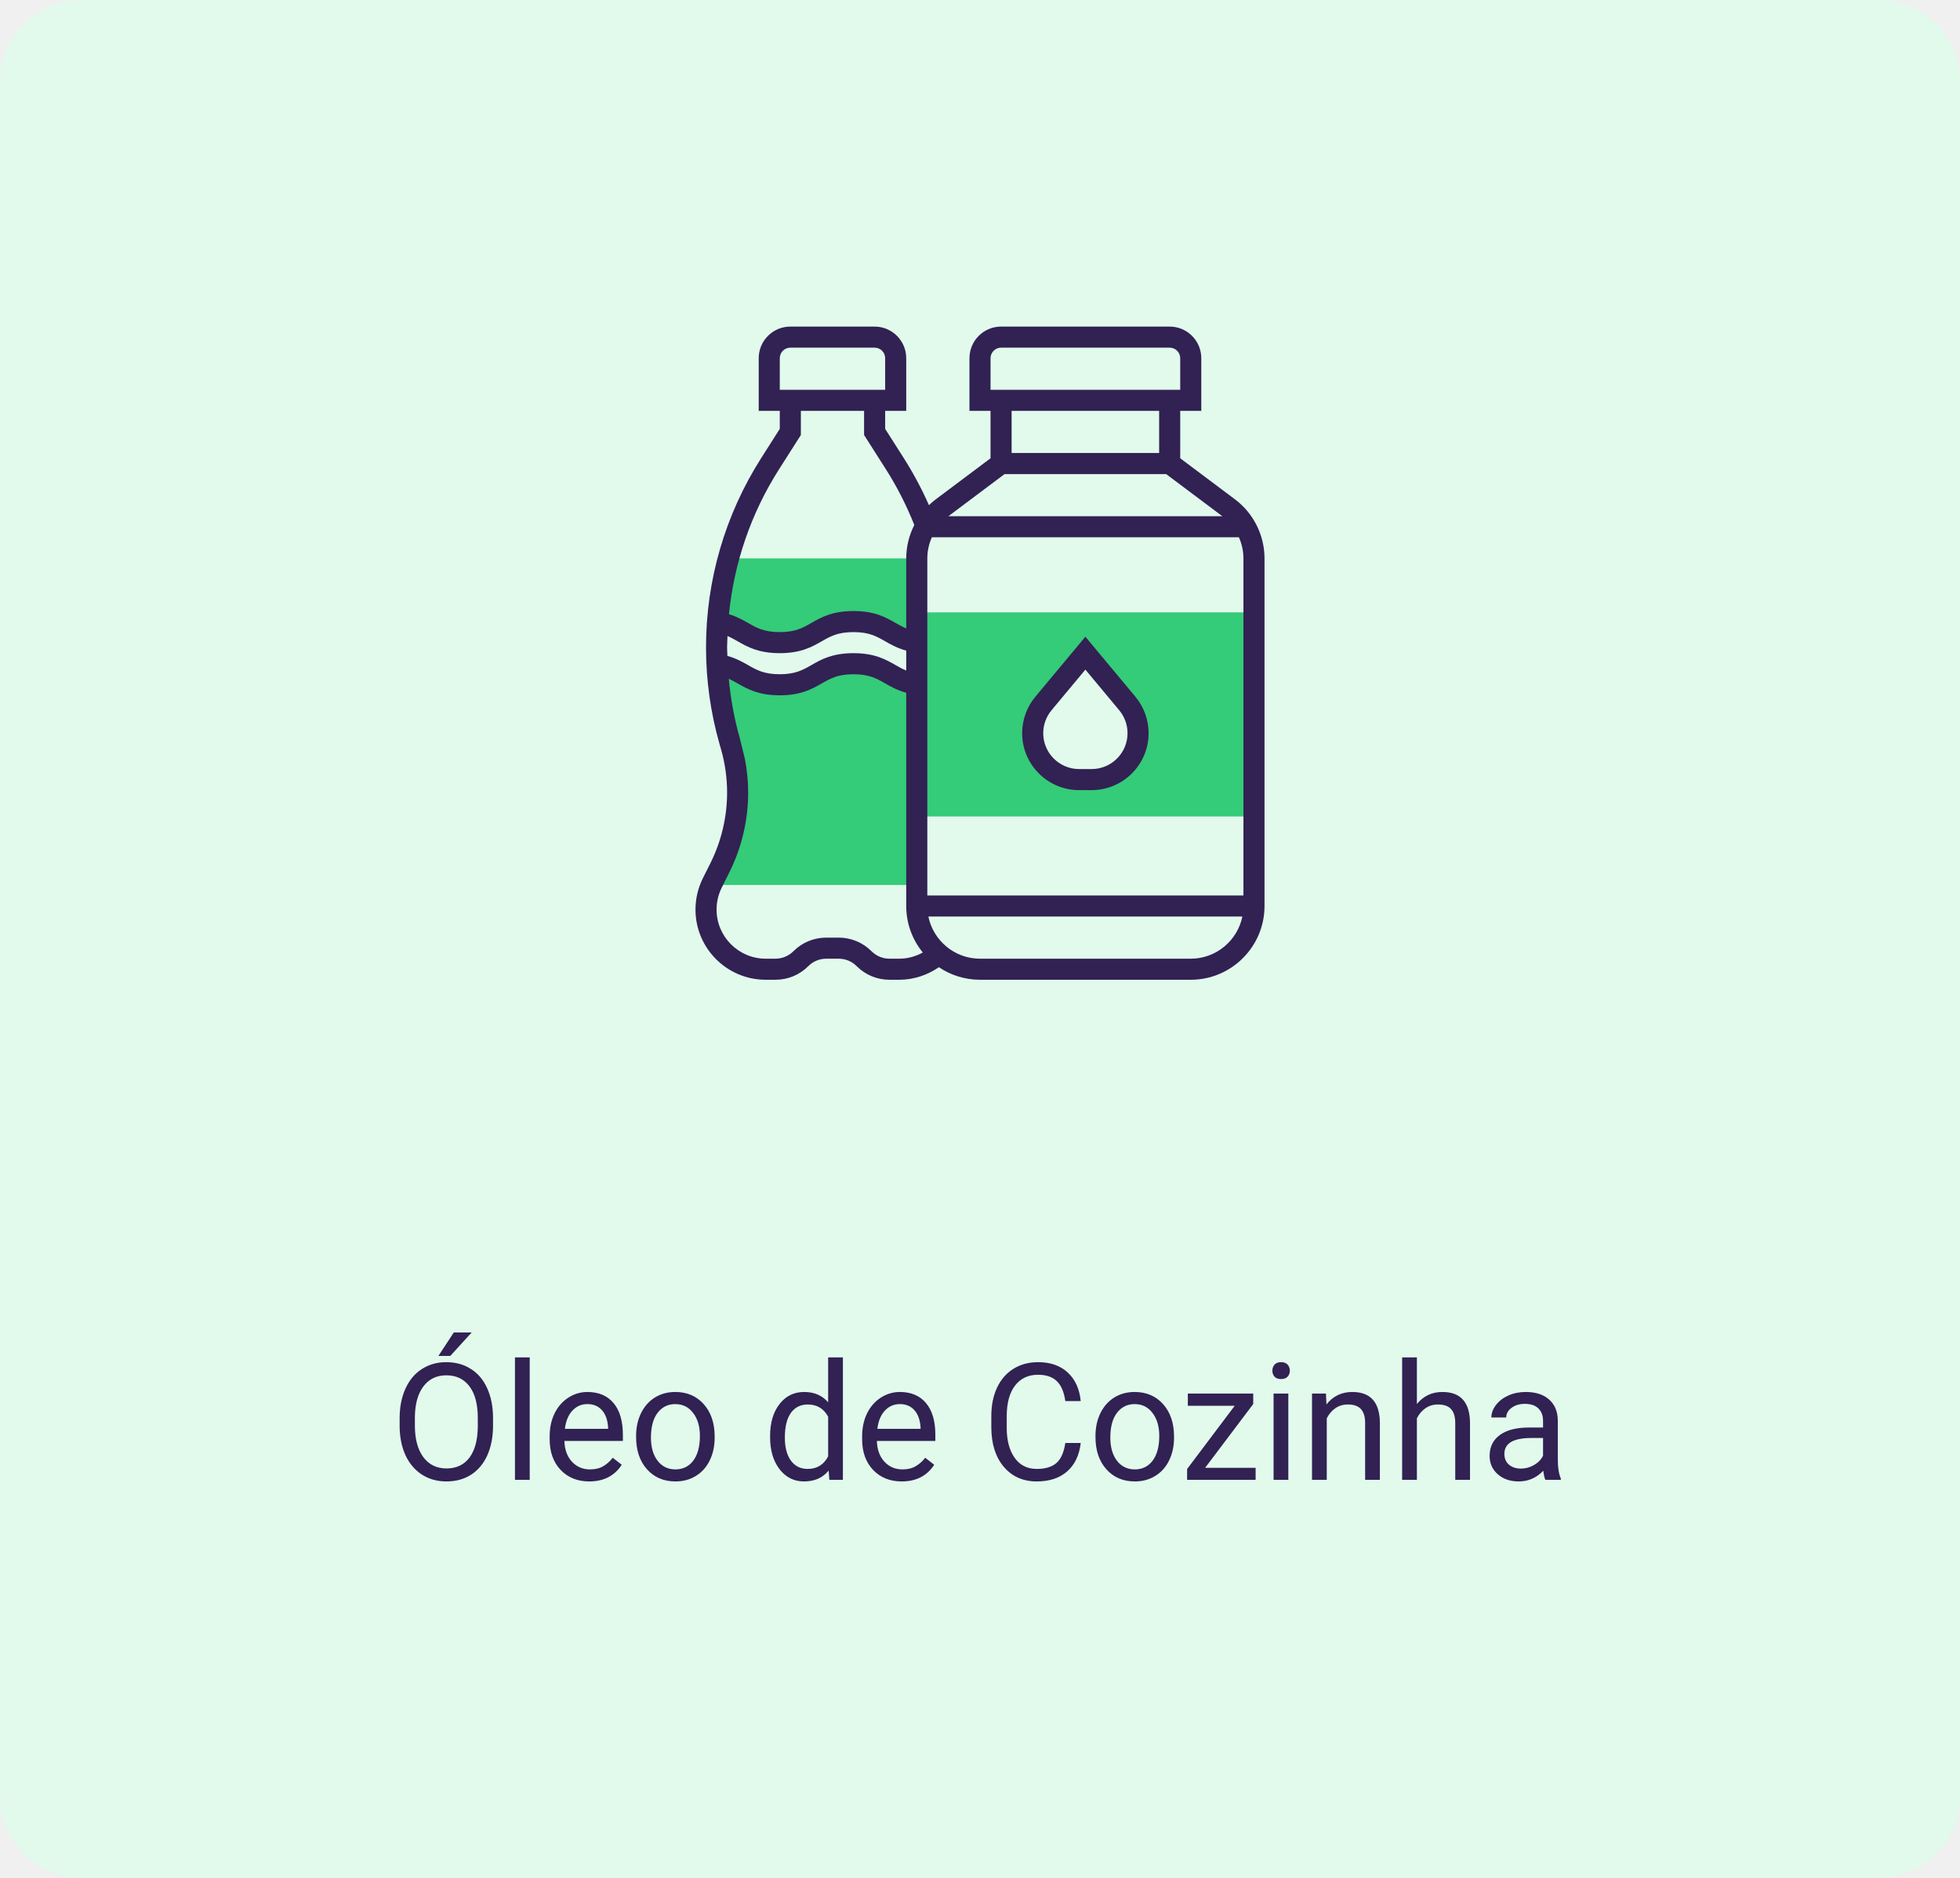
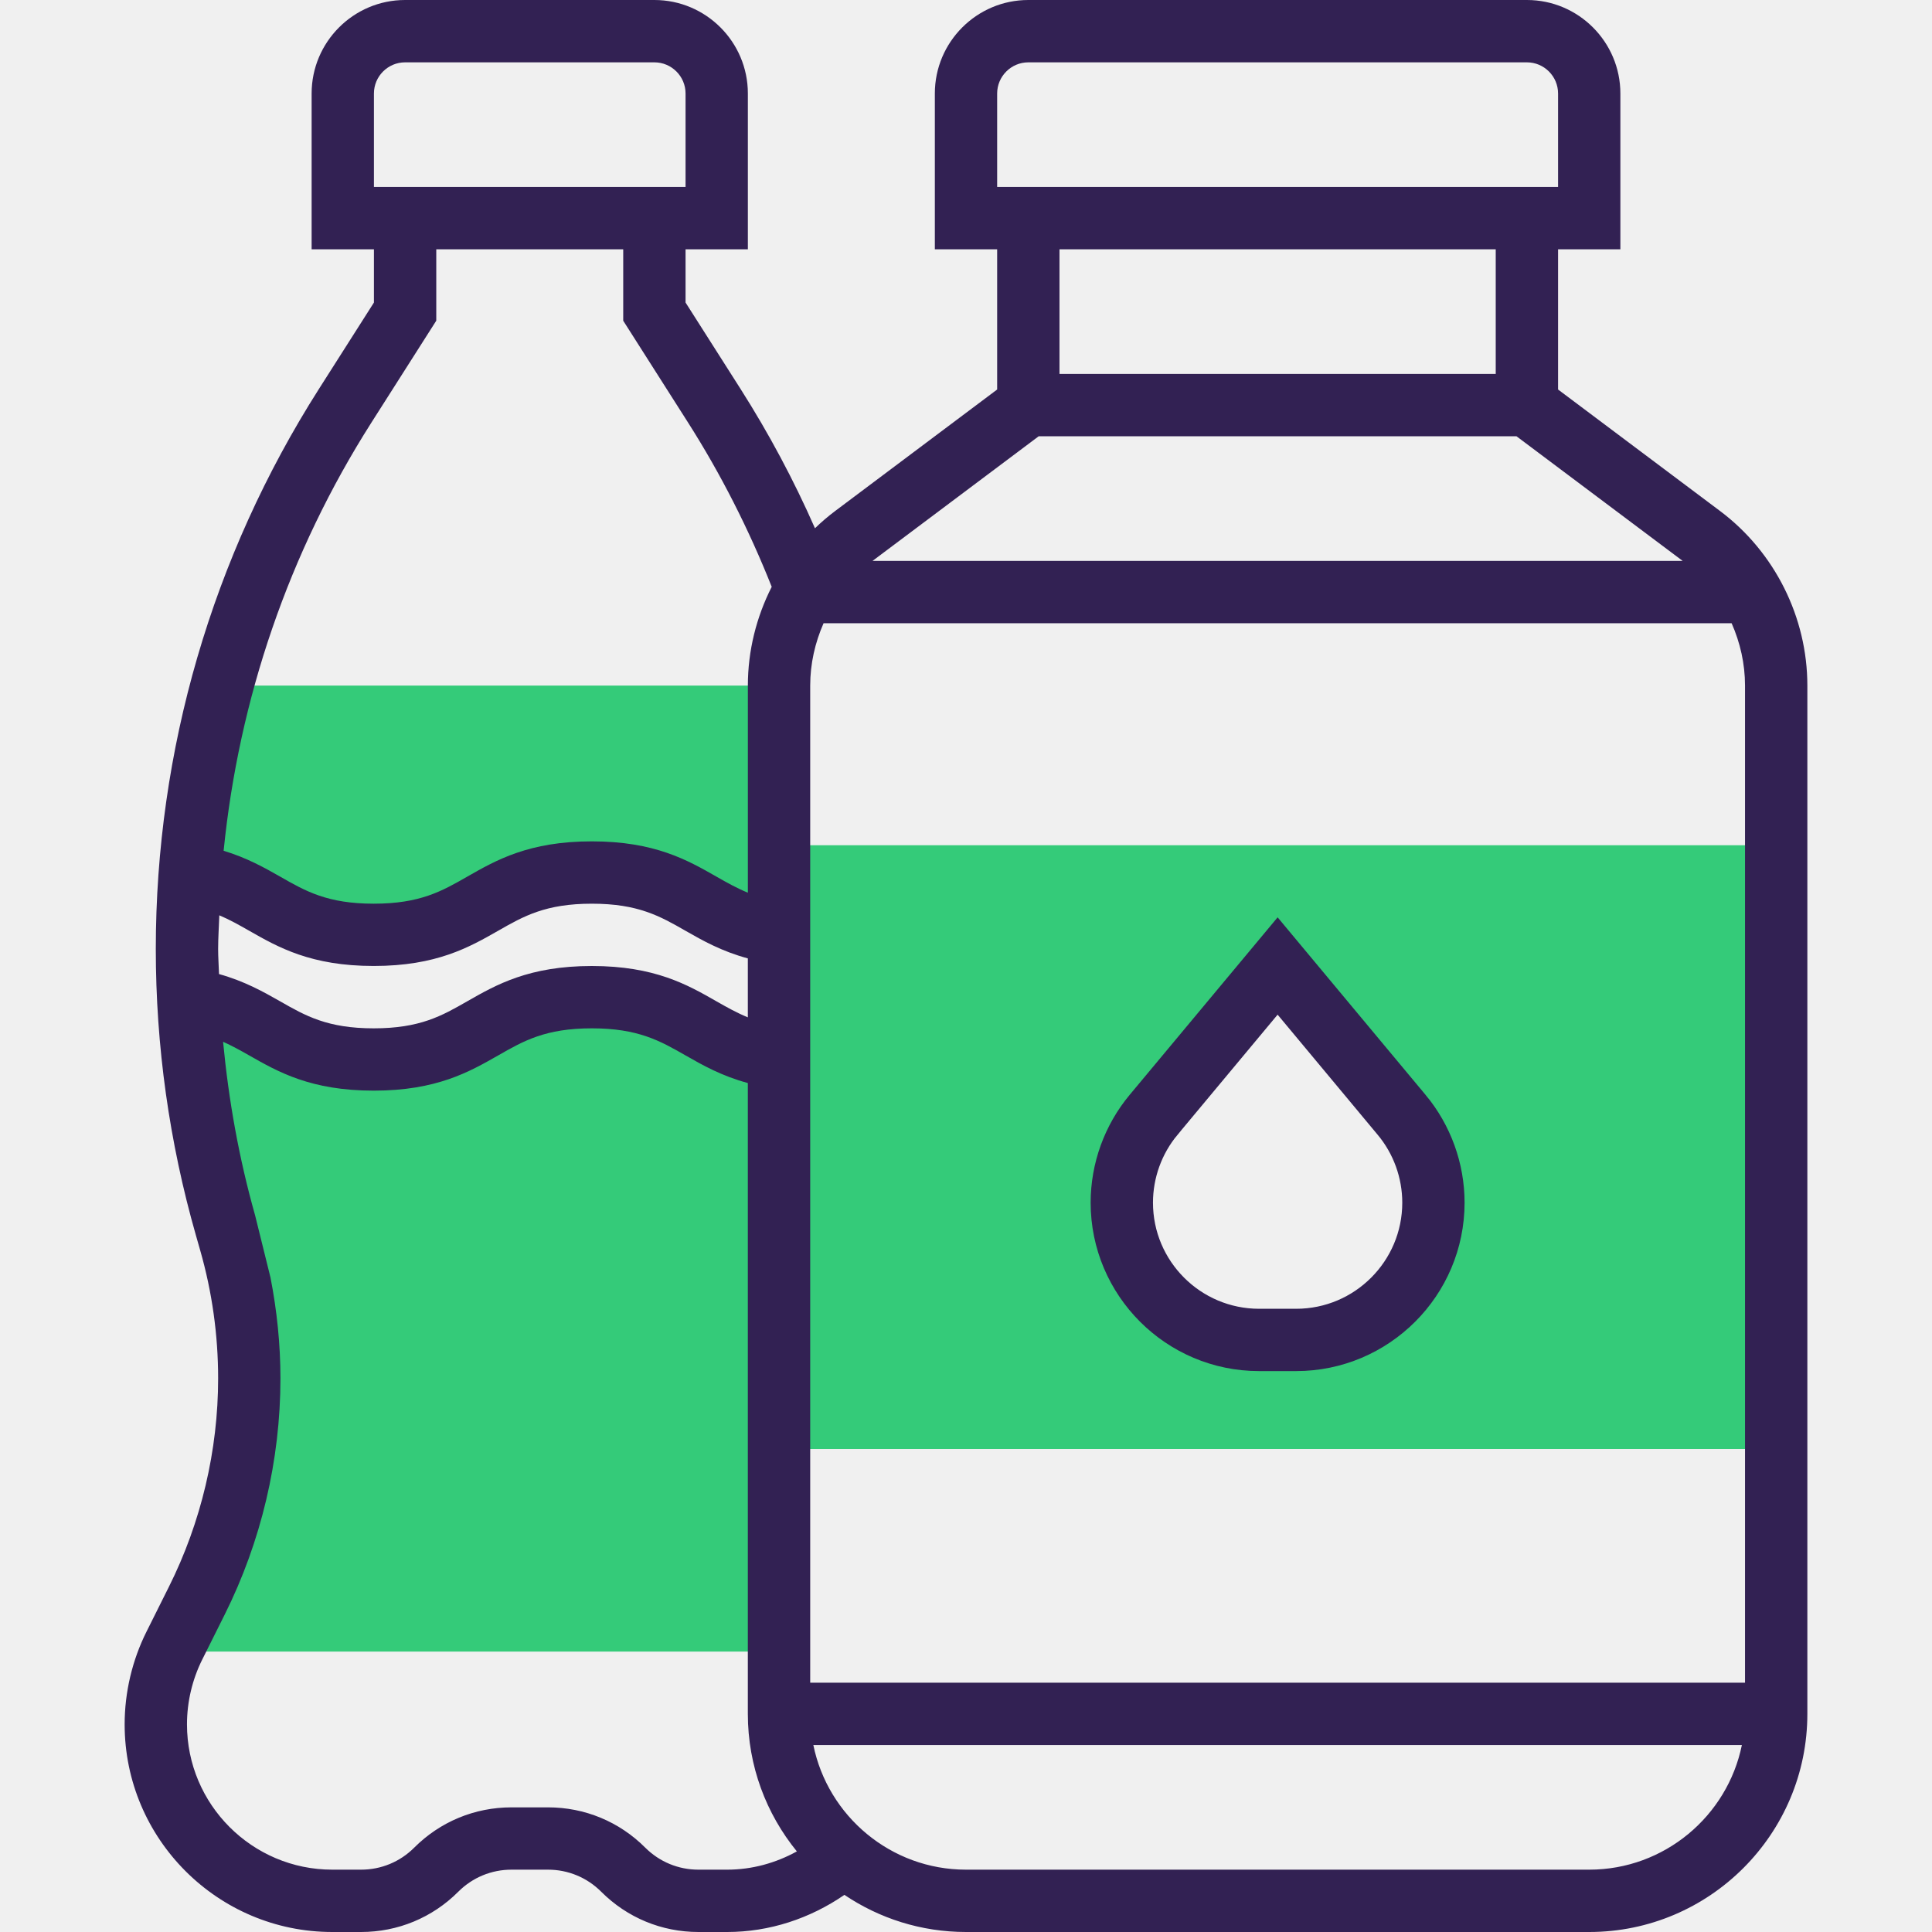
- <svg xmlns="http://www.w3.org/2000/svg" width="192" height="184" viewBox="0 0 192 184" fill="none">
-   <rect width="192" height="184" rx="8" fill="#E1FAEC" />
-   <path d="M48.297 139.68C48.297 140.794 48.109 141.768 47.734 142.602C47.359 143.43 46.828 144.062 46.141 144.5C45.453 144.938 44.651 145.156 43.734 145.156C42.839 145.156 42.044 144.938 41.352 144.5C40.659 144.057 40.12 143.43 39.734 142.617C39.354 141.799 39.159 140.854 39.148 139.781V138.961C39.148 137.867 39.339 136.901 39.719 136.062C40.099 135.224 40.635 134.583 41.328 134.141C42.026 133.693 42.823 133.469 43.719 133.469C44.63 133.469 45.432 133.69 46.125 134.133C46.823 134.57 47.359 135.208 47.734 136.047C48.109 136.88 48.297 137.852 48.297 138.961V139.68ZM46.805 138.945C46.805 137.596 46.534 136.562 45.992 135.844C45.45 135.12 44.693 134.758 43.719 134.758C42.771 134.758 42.023 135.12 41.477 135.844C40.935 136.562 40.656 137.562 40.641 138.844V139.68C40.641 140.987 40.914 142.016 41.461 142.766C42.013 143.51 42.771 143.883 43.734 143.883C44.703 143.883 45.453 143.531 45.984 142.828C46.516 142.12 46.789 141.107 46.805 139.789V138.945ZM44.453 130.562H46.203L44.109 132.859H42.945L44.453 130.562ZM51.891 145H50.445V133H51.891V145ZM57.719 145.156C56.573 145.156 55.641 144.781 54.922 144.031C54.203 143.276 53.844 142.268 53.844 141.008V140.742C53.844 139.904 54.003 139.156 54.32 138.5C54.643 137.839 55.091 137.323 55.664 136.953C56.242 136.578 56.867 136.391 57.539 136.391C58.638 136.391 59.492 136.753 60.102 137.477C60.711 138.201 61.016 139.237 61.016 140.586V141.188H55.289C55.31 142.021 55.552 142.695 56.016 143.211C56.484 143.721 57.078 143.977 57.797 143.977C58.307 143.977 58.74 143.872 59.094 143.664C59.448 143.456 59.758 143.18 60.023 142.836L60.906 143.523C60.198 144.612 59.135 145.156 57.719 145.156ZM57.539 137.578C56.956 137.578 56.466 137.792 56.07 138.219C55.675 138.641 55.43 139.234 55.336 140H59.57V139.891C59.529 139.156 59.331 138.589 58.977 138.188C58.622 137.781 58.143 137.578 57.539 137.578ZM62.312 140.695C62.312 139.867 62.474 139.122 62.797 138.461C63.125 137.799 63.578 137.289 64.156 136.93C64.74 136.57 65.404 136.391 66.148 136.391C67.299 136.391 68.229 136.789 68.938 137.586C69.651 138.383 70.008 139.443 70.008 140.766V140.867C70.008 141.69 69.849 142.43 69.531 143.086C69.219 143.737 68.768 144.245 68.18 144.609C67.596 144.974 66.924 145.156 66.164 145.156C65.018 145.156 64.088 144.758 63.375 143.961C62.667 143.164 62.312 142.109 62.312 140.797V140.695ZM63.766 140.867C63.766 141.805 63.982 142.557 64.414 143.125C64.852 143.693 65.435 143.977 66.164 143.977C66.898 143.977 67.482 143.69 67.914 143.117C68.346 142.539 68.562 141.732 68.562 140.695C68.562 139.768 68.341 139.018 67.898 138.445C67.461 137.867 66.878 137.578 66.148 137.578C65.435 137.578 64.859 137.862 64.422 138.43C63.984 138.997 63.766 139.81 63.766 140.867ZM75.438 140.703C75.438 139.406 75.745 138.365 76.359 137.578C76.974 136.786 77.779 136.391 78.773 136.391C79.763 136.391 80.547 136.729 81.125 137.406V133H82.57V145H81.242L81.172 144.094C80.594 144.802 79.789 145.156 78.758 145.156C77.779 145.156 76.979 144.755 76.359 143.953C75.745 143.151 75.438 142.104 75.438 140.812V140.703ZM76.883 140.867C76.883 141.826 77.081 142.576 77.477 143.117C77.872 143.659 78.419 143.93 79.117 143.93C80.034 143.93 80.703 143.518 81.125 142.695V138.812C80.693 138.016 80.029 137.617 79.133 137.617C78.424 137.617 77.872 137.891 77.477 138.438C77.081 138.984 76.883 139.794 76.883 140.867ZM88.328 145.156C87.182 145.156 86.25 144.781 85.531 144.031C84.812 143.276 84.453 142.268 84.453 141.008V140.742C84.453 139.904 84.612 139.156 84.93 138.5C85.253 137.839 85.701 137.323 86.273 136.953C86.852 136.578 87.477 136.391 88.148 136.391C89.247 136.391 90.102 136.753 90.711 137.477C91.32 138.201 91.625 139.237 91.625 140.586V141.188H85.898C85.919 142.021 86.162 142.695 86.625 143.211C87.094 143.721 87.688 143.977 88.406 143.977C88.917 143.977 89.349 143.872 89.703 143.664C90.057 143.456 90.367 143.18 90.633 142.836L91.516 143.523C90.807 144.612 89.745 145.156 88.328 145.156ZM88.148 137.578C87.565 137.578 87.076 137.792 86.68 138.219C86.284 138.641 86.039 139.234 85.945 140H90.18V139.891C90.138 139.156 89.94 138.589 89.586 138.188C89.232 137.781 88.753 137.578 88.148 137.578ZM105.867 141.391C105.727 142.594 105.281 143.523 104.531 144.18C103.786 144.831 102.794 145.156 101.555 145.156C100.211 145.156 99.133 144.674 98.32 143.711C97.513 142.747 97.109 141.458 97.109 139.844V138.75C97.109 137.693 97.297 136.763 97.672 135.961C98.052 135.159 98.588 134.544 99.281 134.117C99.974 133.685 100.776 133.469 101.688 133.469C102.896 133.469 103.865 133.807 104.594 134.484C105.323 135.156 105.747 136.089 105.867 137.281H104.359C104.229 136.375 103.945 135.719 103.508 135.312C103.076 134.906 102.469 134.703 101.688 134.703C100.729 134.703 99.977 135.057 99.43 135.766C98.888 136.474 98.617 137.482 98.617 138.789V139.891C98.617 141.125 98.875 142.107 99.391 142.836C99.906 143.565 100.628 143.93 101.555 143.93C102.388 143.93 103.026 143.742 103.469 143.367C103.917 142.987 104.214 142.328 104.359 141.391H105.867ZM107.312 140.695C107.312 139.867 107.474 139.122 107.797 138.461C108.125 137.799 108.578 137.289 109.156 136.93C109.74 136.57 110.404 136.391 111.148 136.391C112.299 136.391 113.229 136.789 113.938 137.586C114.651 138.383 115.008 139.443 115.008 140.766V140.867C115.008 141.69 114.849 142.43 114.531 143.086C114.219 143.737 113.768 144.245 113.18 144.609C112.596 144.974 111.924 145.156 111.164 145.156C110.018 145.156 109.089 144.758 108.375 143.961C107.667 143.164 107.312 142.109 107.312 140.797V140.695ZM108.766 140.867C108.766 141.805 108.982 142.557 109.414 143.125C109.852 143.693 110.435 143.977 111.164 143.977C111.898 143.977 112.482 143.69 112.914 143.117C113.346 142.539 113.562 141.732 113.562 140.695C113.562 139.768 113.341 139.018 112.898 138.445C112.461 137.867 111.878 137.578 111.148 137.578C110.435 137.578 109.859 137.862 109.422 138.43C108.984 138.997 108.766 139.81 108.766 140.867ZM118.055 143.82H123V145H116.289V143.938L120.953 137.742H116.359V136.547H122.766V137.57L118.055 143.82ZM126.203 145H124.758V136.547H126.203V145ZM124.641 134.305C124.641 134.07 124.711 133.872 124.852 133.711C124.997 133.549 125.211 133.469 125.492 133.469C125.773 133.469 125.987 133.549 126.133 133.711C126.279 133.872 126.352 134.07 126.352 134.305C126.352 134.539 126.279 134.734 126.133 134.891C125.987 135.047 125.773 135.125 125.492 135.125C125.211 135.125 124.997 135.047 124.852 134.891C124.711 134.734 124.641 134.539 124.641 134.305ZM129.891 136.547L129.938 137.609C130.583 136.797 131.427 136.391 132.469 136.391C134.255 136.391 135.156 137.398 135.172 139.414V145H133.727V139.406C133.721 138.797 133.581 138.346 133.305 138.055C133.034 137.763 132.609 137.617 132.031 137.617C131.562 137.617 131.151 137.742 130.797 137.992C130.443 138.242 130.167 138.57 129.969 138.977V145H128.523V136.547H129.891ZM138.797 137.57C139.438 136.784 140.271 136.391 141.297 136.391C143.083 136.391 143.984 137.398 144 139.414V145H142.555V139.406C142.549 138.797 142.409 138.346 142.133 138.055C141.862 137.763 141.438 137.617 140.859 137.617C140.391 137.617 139.979 137.742 139.625 137.992C139.271 138.242 138.995 138.57 138.797 138.977V145H137.352V133H138.797V137.57ZM151.383 145C151.299 144.833 151.232 144.536 151.18 144.109C150.508 144.807 149.706 145.156 148.773 145.156C147.94 145.156 147.255 144.922 146.719 144.453C146.188 143.979 145.922 143.38 145.922 142.656C145.922 141.776 146.255 141.094 146.922 140.609C147.594 140.12 148.536 139.875 149.75 139.875H151.156V139.211C151.156 138.706 151.005 138.305 150.703 138.008C150.401 137.706 149.956 137.555 149.367 137.555C148.852 137.555 148.419 137.685 148.07 137.945C147.721 138.206 147.547 138.521 147.547 138.891H146.094C146.094 138.469 146.242 138.062 146.539 137.672C146.841 137.276 147.247 136.964 147.758 136.734C148.273 136.505 148.839 136.391 149.453 136.391C150.427 136.391 151.19 136.635 151.742 137.125C152.294 137.609 152.581 138.279 152.602 139.133V143.023C152.602 143.799 152.701 144.417 152.898 144.875V145H151.383ZM148.984 143.898C149.438 143.898 149.867 143.781 150.273 143.547C150.68 143.312 150.974 143.008 151.156 142.633V140.898H150.023C148.253 140.898 147.367 141.417 147.367 142.453C147.367 142.906 147.518 143.26 147.82 143.516C148.122 143.771 148.51 143.898 148.984 143.898Z" fill="#322153" />
-   <path d="M122 60V80H90V60H122ZM111.5 71.445C111.5 70.509 111.057 69.609 110.245 68.882L106 64.545L102.255 68.882C101.443 69.609 101 70.509 101 71.445C101 73.663 102.045 76 105.048 76H106.5C108.002 76 109.582 75.009 110.566 74.282C111.55 73.555 111.5 72.555 111.5 71.445Z" fill="#34CB79" />
-   <path d="M89.806 54.71V62.906C87.184 62.555 86.844 60.903 83.603 60.903C79.99 60.903 79.99 62.968 76.377 62.968C73.187 62.968 72.816 61.357 70.286 60.986C70.442 58.859 70.802 56.754 71.36 54.71H89.806Z" fill="#34CB79" />
-   <path d="M89.806 84.645V86.71H69.688C69.719 86.638 69.749 86.565 69.781 86.503L70.524 85.027C71.659 82.735 72.258 80.217 72.258 77.657C72.258 76.18 72.051 74.715 71.67 73.29H71.659C71.659 73.239 71.639 73.187 71.629 73.136L71.484 72.64C70.937 70.72 70.555 68.759 70.245 65.104H70.255C72.816 65.476 73.177 67.097 76.377 67.097C79.99 67.097 79.99 65.032 83.603 65.032C86.844 65.032 87.184 66.684 89.806 67.035V84.645Z" fill="#34CB79" />
-   <mask id="path-6-inside-1" fill="white">
-     <path d="M120.981 48.929L115.613 44.903V40.258H117.677V35.097C117.677 33.39 116.288 32 114.581 32H98.064C96.357 32 94.968 33.39 94.968 35.097V40.258H97.032V44.903L91.664 48.929C91.429 49.105 91.207 49.296 90.998 49.499C90.294 47.901 89.468 46.356 88.533 44.886L86.71 42.022V40.258H88.774V35.097C88.774 33.39 87.385 32 85.677 32H77.419C75.712 32 74.323 33.39 74.323 35.097V40.258H76.387V42.022L74.561 44.891C71.029 50.443 69.161 56.856 69.161 63.435C69.161 66.646 69.608 69.838 70.491 72.926L70.632 73.42C71.027 74.8 71.226 76.227 71.226 77.661C71.226 80.044 70.662 82.431 69.596 84.564L68.855 86.047C68.38 86.996 68.129 88.06 68.129 89.122C68.129 92.915 71.214 96 75.007 96H75.96C77.178 96 78.322 95.526 79.183 94.665C79.652 94.195 80.278 93.936 80.944 93.936H82.153C82.819 93.936 83.445 94.195 83.915 94.665C84.775 95.526 85.919 96 87.137 96H88.09C89.489 96 90.833 95.554 91.972 94.77C93.124 95.546 94.51 96 96 96H116.645C120.63 96 123.871 92.758 123.871 88.774V54.71C123.871 52.447 122.79 50.286 120.981 48.929ZM121.806 56.774V87.742H90.839V85.677V83.613V54.71C90.839 53.991 90.999 53.29 91.282 52.645H121.362C121.647 53.29 121.806 53.991 121.806 54.71V56.774ZM71.226 63.435C71.226 63.062 71.252 62.692 71.265 62.321C71.61 62.466 71.922 62.643 72.256 62.833C73.215 63.38 74.301 63.999 76.38 63.999C78.46 63.999 79.546 63.379 80.504 62.831C81.346 62.35 82.073 61.935 83.605 61.935C85.139 61.935 85.865 62.35 86.708 62.833C87.277 63.158 87.909 63.515 88.773 63.748V65.701C88.408 65.551 88.081 65.368 87.73 65.168C86.774 64.621 85.686 64 83.605 64C81.525 64 80.439 64.621 79.48 65.168C78.639 65.65 77.913 66.064 76.38 66.064C74.848 66.064 74.121 65.651 73.278 65.169C72.717 64.85 72.096 64.501 71.254 64.267C71.248 63.99 71.226 63.713 71.226 63.435ZM97.032 35.097C97.032 34.528 97.496 34.065 98.064 34.065H114.581C115.149 34.065 115.613 34.528 115.613 35.097V38.194H97.032V35.097ZM113.548 40.258V44.387H99.097V40.258H113.548ZM98.408 46.452H114.236L119.741 50.581H92.903L98.408 46.452ZM76.387 35.097C76.387 34.528 76.851 34.065 77.419 34.065H85.677C86.246 34.065 86.71 34.528 86.71 35.097V38.194H76.387V35.097ZM76.303 45.999L78.452 42.623V40.258H84.645V42.624L86.791 45.995C87.885 47.713 88.811 49.544 89.564 51.44C89.054 52.443 88.774 53.563 88.774 54.71V61.572C88.409 61.422 88.082 61.239 87.732 61.039C86.774 60.491 85.686 59.871 83.605 59.871C81.525 59.871 80.439 60.491 79.48 61.039C78.639 61.521 77.913 61.935 76.38 61.935C74.849 61.935 74.121 61.521 73.28 61.039C72.754 60.74 72.172 60.414 71.408 60.182C71.913 55.149 73.567 50.299 76.303 45.999ZM87.137 93.936C86.471 93.936 85.846 93.676 85.375 93.206C84.515 92.345 83.371 91.871 82.153 91.871H80.944C79.725 91.871 78.582 92.345 77.721 93.206C77.251 93.676 76.626 93.936 75.96 93.936H75.007C72.353 93.936 70.194 91.776 70.194 89.122C70.194 88.379 70.369 87.635 70.702 86.97L71.442 85.486C72.651 83.07 73.29 80.364 73.29 77.661C73.29 76.539 73.175 75.422 72.961 74.323L72.45 72.258C71.918 70.376 71.574 68.451 71.39 66.51C71.686 66.644 71.964 66.796 72.256 66.963C73.215 67.509 74.301 68.129 76.38 68.129C78.46 68.129 79.546 67.508 80.504 66.961C81.346 66.479 82.073 66.064 83.605 66.064C85.139 66.064 85.865 66.479 86.708 66.961C87.277 67.287 87.909 67.644 88.773 67.877V88.774C88.773 90.5 89.383 92.086 90.397 93.33C89.695 93.717 88.906 93.936 88.09 93.936H87.137ZM116.645 93.936H96C93.508 93.936 91.423 92.159 90.943 89.806H121.702C121.222 92.159 119.137 93.936 116.645 93.936Z" />
+ <svg xmlns="http://www.w3.org/2000/svg" width="64" height="64" viewBox="0 0 64 64" fill="none">
+   <path d="M58 28V48H26V28H58ZM47.5 39.445C47.5 38.509 47.057 37.609 46.245 36.882L42 32.545L38.255 36.882C37.443 37.609 37 38.509 37 39.445C37 41.663 38.045 44 41.048 44H42.5C44.002 44 45.582 43.009 46.566 42.282C47.55 41.555 47.5 40.555 47.5 39.445Z" fill="#34CB79" />
+   <path d="M25.806 22.71V30.906C23.184 30.555 22.844 28.903 19.603 28.903C15.99 28.903 15.99 30.968 12.377 30.968C9.187 30.968 8.816 29.357 6.286 28.986C6.442 26.859 6.802 24.753 7.36 22.71H25.806Z" fill="#34CB79" />
+   <path d="M25.806 52.645V54.71H5.688C5.719 54.638 5.75 54.565 5.781 54.503L6.524 53.027C7.659 50.735 8.258 48.217 8.258 45.657C8.258 44.18 8.051 42.715 7.67 41.29H7.659C7.659 41.239 7.639 41.187 7.629 41.136L7.484 40.64C6.937 38.72 6.555 36.759 6.245 33.104H6.256C8.816 33.476 9.177 35.097 12.377 35.097C15.99 35.097 15.99 33.032 19.603 33.032C22.844 33.032 23.184 34.684 25.806 35.035V52.645Z" fill="#34CB79" />
+   <mask id="path-4-inside-1" fill="white">
+     <path d="M56.981 16.929L51.613 12.903V8.258H53.677V3.097C53.677 1.39 52.288 0 50.581 0H34.065C32.357 0 30.968 1.39 30.968 3.097V8.258H33.032V12.903L27.664 16.929C27.429 17.105 27.207 17.296 26.997 17.499C26.294 15.901 25.468 14.356 24.533 12.886L22.71 10.022V8.258H24.774V3.097C24.774 1.39 23.385 0 21.677 0H13.419C11.712 0 10.323 1.39 10.323 3.097V8.258H12.387V10.022L10.561 12.891C7.029 18.442 5.161 24.856 5.161 31.436C5.161 34.646 5.608 37.838 6.491 40.926L6.632 41.42C7.027 42.8 7.226 44.227 7.226 45.661C7.226 48.044 6.662 50.431 5.596 52.563L4.855 54.047C4.38 54.995 4.129 56.06 4.129 57.122C4.129 60.915 7.214 64 11.007 64H11.96C13.178 64 14.322 63.526 15.182 62.665C15.652 62.195 16.278 61.935 16.944 61.935H18.153C18.819 61.935 19.445 62.195 19.915 62.665C20.775 63.526 21.919 64 23.137 64H24.09C25.489 64 26.833 63.554 27.972 62.77C29.124 63.546 30.51 64 32 64H52.645C56.63 64 59.871 60.758 59.871 56.774V22.71C59.871 20.447 58.79 18.286 56.981 16.929ZM57.806 24.774V55.742H26.839V53.677V51.613V22.71C26.839 21.991 26.998 21.29 27.282 20.645H57.362C57.647 21.29 57.806 21.991 57.806 22.71V24.774ZM7.226 31.436C7.226 31.062 7.253 30.692 7.265 30.321C7.61 30.466 7.922 30.643 8.256 30.833C9.215 31.38 10.301 31.999 12.38 31.999C14.46 31.999 15.546 31.378 16.505 30.831C17.346 30.35 18.073 29.936 19.605 29.936C21.139 29.936 21.865 30.35 22.708 30.833C23.277 31.158 23.909 31.515 24.773 31.748V33.701C24.408 33.551 24.081 33.368 23.73 33.168C22.774 32.62 21.686 32 19.605 32C17.525 32 16.439 32.62 15.48 33.168C14.639 33.65 13.913 34.065 12.38 34.065C10.848 34.065 10.121 33.651 9.278 33.169C8.717 32.85 8.096 32.501 7.255 32.267C7.247 31.99 7.226 31.713 7.226 31.436ZM33.032 3.097C33.032 2.528 33.496 2.065 34.065 2.065H50.581C51.149 2.065 51.613 2.528 51.613 3.097V6.194H33.032V3.097ZM49.548 8.258V12.387H35.097V8.258H49.548ZM34.408 14.452H50.236L55.741 18.581H28.903L34.408 14.452ZM12.387 3.097C12.387 2.528 12.851 2.065 13.419 2.065H21.677C22.246 2.065 22.71 2.528 22.71 3.097V6.194H12.387V3.097ZM12.303 13.999L14.452 10.623V8.258H20.645V10.624L22.791 13.995C23.885 15.713 24.811 17.544 25.564 19.439C25.054 20.443 24.774 21.563 24.774 22.71V29.572C24.409 29.422 24.082 29.239 23.732 29.039C22.774 28.491 21.686 27.871 19.605 27.871C17.525 27.871 16.439 28.491 15.48 29.039C14.639 29.521 13.913 29.936 12.38 29.936C10.849 29.936 10.121 29.521 9.28 29.039C8.755 28.74 8.172 28.414 7.408 28.183C7.913 23.149 9.567 18.299 12.303 13.999ZM23.137 61.935C22.471 61.935 21.846 61.676 21.375 61.206C20.515 60.345 19.372 59.871 18.153 59.871H16.944C15.725 59.871 14.582 60.345 13.721 61.206C13.251 61.676 12.626 61.935 11.96 61.935H11.007C8.353 61.935 6.194 59.776 6.194 57.122C6.194 56.379 6.369 55.635 6.702 54.97L7.443 53.486C8.651 51.07 9.29 48.364 9.29 45.661C9.29 44.539 9.175 43.422 8.961 42.323L8.45 40.258C7.918 38.376 7.574 36.451 7.39 34.51C7.686 34.644 7.964 34.796 8.256 34.963C9.215 35.509 10.301 36.129 12.38 36.129C14.46 36.129 15.546 35.508 16.505 34.961C17.346 34.479 18.073 34.065 19.605 34.065C21.139 34.065 21.865 34.479 22.708 34.961C23.277 35.287 23.909 35.644 24.773 35.877V56.774C24.773 58.5 25.383 60.086 26.397 61.33C25.695 61.717 24.906 61.935 24.09 61.935H23.137ZM52.645 61.935H32C29.508 61.935 27.423 60.159 26.943 57.806H57.702C57.222 60.159 55.137 61.935 52.645 61.935Z" />
  </mask>
-   <path d="M120.981 48.929L115.613 44.903V40.258H117.677V35.097C117.677 33.39 116.288 32 114.581 32H98.064C96.357 32 94.968 33.39 94.968 35.097V40.258H97.032V44.903L91.664 48.929C91.429 49.105 91.207 49.296 90.998 49.499C90.294 47.901 89.468 46.356 88.533 44.886L86.71 42.022V40.258H88.774V35.097C88.774 33.39 87.385 32 85.677 32H77.419C75.712 32 74.323 33.39 74.323 35.097V40.258H76.387V42.022L74.561 44.891C71.029 50.443 69.161 56.856 69.161 63.435C69.161 66.646 69.608 69.838 70.491 72.926L70.632 73.42C71.027 74.8 71.226 76.227 71.226 77.661C71.226 80.044 70.662 82.431 69.596 84.564L68.855 86.047C68.38 86.996 68.129 88.06 68.129 89.122C68.129 92.915 71.214 96 75.007 96H75.96C77.178 96 78.322 95.526 79.183 94.665C79.652 94.195 80.278 93.936 80.944 93.936H82.153C82.819 93.936 83.445 94.195 83.915 94.665C84.775 95.526 85.919 96 87.137 96H88.09C89.489 96 90.833 95.554 91.972 94.77C93.124 95.546 94.51 96 96 96H116.645C120.63 96 123.871 92.758 123.871 88.774V54.71C123.871 52.447 122.79 50.286 120.981 48.929ZM121.806 56.774V87.742H90.839V85.677V83.613V54.71C90.839 53.991 90.999 53.29 91.282 52.645H121.362C121.647 53.29 121.806 53.991 121.806 54.71V56.774ZM71.226 63.435C71.226 63.062 71.252 62.692 71.265 62.321C71.61 62.466 71.922 62.643 72.256 62.833C73.215 63.38 74.301 63.999 76.38 63.999C78.46 63.999 79.546 63.379 80.504 62.831C81.346 62.35 82.073 61.935 83.605 61.935C85.139 61.935 85.865 62.35 86.708 62.833C87.277 63.158 87.909 63.515 88.773 63.748V65.701C88.408 65.551 88.081 65.368 87.73 65.168C86.774 64.621 85.686 64 83.605 64C81.525 64 80.439 64.621 79.48 65.168C78.639 65.65 77.913 66.064 76.38 66.064C74.848 66.064 74.121 65.651 73.278 65.169C72.717 64.85 72.096 64.501 71.254 64.267C71.248 63.99 71.226 63.713 71.226 63.435ZM97.032 35.097C97.032 34.528 97.496 34.065 98.064 34.065H114.581C115.149 34.065 115.613 34.528 115.613 35.097V38.194H97.032V35.097ZM113.548 40.258V44.387H99.097V40.258H113.548ZM98.408 46.452H114.236L119.741 50.581H92.903L98.408 46.452ZM76.387 35.097C76.387 34.528 76.851 34.065 77.419 34.065H85.677C86.246 34.065 86.71 34.528 86.71 35.097V38.194H76.387V35.097ZM76.303 45.999L78.452 42.623V40.258H84.645V42.624L86.791 45.995C87.885 47.713 88.811 49.544 89.564 51.44C89.054 52.443 88.774 53.563 88.774 54.71V61.572C88.409 61.422 88.082 61.239 87.732 61.039C86.774 60.491 85.686 59.871 83.605 59.871C81.525 59.871 80.439 60.491 79.48 61.039C78.639 61.521 77.913 61.935 76.38 61.935C74.849 61.935 74.121 61.521 73.28 61.039C72.754 60.74 72.172 60.414 71.408 60.182C71.913 55.149 73.567 50.299 76.303 45.999ZM87.137 93.936C86.471 93.936 85.846 93.676 85.375 93.206C84.515 92.345 83.371 91.871 82.153 91.871H80.944C79.725 91.871 78.582 92.345 77.721 93.206C77.251 93.676 76.626 93.936 75.96 93.936H75.007C72.353 93.936 70.194 91.776 70.194 89.122C70.194 88.379 70.369 87.635 70.702 86.97L71.442 85.486C72.651 83.07 73.29 80.364 73.29 77.661C73.29 76.539 73.175 75.422 72.961 74.323L72.45 72.258C71.918 70.376 71.574 68.451 71.39 66.51C71.686 66.644 71.964 66.796 72.256 66.963C73.215 67.509 74.301 68.129 76.38 68.129C78.46 68.129 79.546 67.508 80.504 66.961C81.346 66.479 82.073 66.064 83.605 66.064C85.139 66.064 85.865 66.479 86.708 66.961C87.277 67.287 87.909 67.644 88.773 67.877V88.774C88.773 90.5 89.383 92.086 90.397 93.33C89.695 93.717 88.906 93.936 88.09 93.936H87.137ZM116.645 93.936H96C93.508 93.936 91.423 92.159 90.943 89.806H121.702C121.222 92.159 119.137 93.936 116.645 93.936Z" fill="#322153" stroke="#322153" stroke-width="2" mask="url(#path-6-inside-1)" />
-   <path d="M106.707 65.292L106.323 64.831L105.938 65.292L102.624 69.269C102.624 69.269 102.624 69.269 102.624 69.269C102.624 69.27 102.624 69.27 102.624 69.27C102.023 69.99 101.694 70.903 101.694 71.84C101.694 74.055 103.495 75.855 105.709 75.855H106.937C109.151 75.855 110.952 74.055 110.952 71.84C110.952 70.903 110.622 69.989 110.02 69.269C110.02 69.269 110.02 69.269 110.02 69.269L106.707 65.292ZM106.936 76.919H105.708C102.908 76.919 100.629 74.64 100.629 71.84C100.629 70.654 101.047 69.499 101.805 68.588C101.805 68.588 101.806 68.588 101.806 68.588L106.323 63.169L110.838 68.587C110.838 68.587 110.839 68.587 110.839 68.587C111.598 69.5 112.016 70.654 112.016 71.84C112.016 74.64 109.737 76.919 106.936 76.919Z" fill="#322153" stroke="#322153" />
+   <path d="M56.981 16.929L51.613 12.903V8.258H53.677V3.097C53.677 1.39 52.288 0 50.581 0H34.065C32.357 0 30.968 1.39 30.968 3.097V8.258H33.032V12.903L27.664 16.929C27.429 17.105 27.207 17.296 26.997 17.499C26.294 15.901 25.468 14.356 24.533 12.886L22.71 10.022V8.258H24.774V3.097C24.774 1.39 23.385 0 21.677 0H13.419C11.712 0 10.323 1.39 10.323 3.097V8.258H12.387V10.022L10.561 12.891C7.029 18.442 5.161 24.856 5.161 31.436C5.161 34.646 5.608 37.838 6.491 40.926L6.632 41.42C7.027 42.8 7.226 44.227 7.226 45.661C7.226 48.044 6.662 50.431 5.596 52.563L4.855 54.047C4.38 54.995 4.129 56.06 4.129 57.122C4.129 60.915 7.214 64 11.007 64H11.96C13.178 64 14.322 63.526 15.182 62.665C15.652 62.195 16.278 61.935 16.944 61.935H18.153C18.819 61.935 19.445 62.195 19.915 62.665C20.775 63.526 21.919 64 23.137 64H24.09C25.489 64 26.833 63.554 27.972 62.77C29.124 63.546 30.51 64 32 64H52.645C56.63 64 59.871 60.758 59.871 56.774V22.71C59.871 20.447 58.79 18.286 56.981 16.929ZM57.806 24.774V55.742H26.839V53.677V51.613V22.71C26.839 21.991 26.998 21.29 27.282 20.645H57.362C57.647 21.29 57.806 21.991 57.806 22.71V24.774ZM7.226 31.436C7.226 31.062 7.253 30.692 7.265 30.321C7.61 30.466 7.922 30.643 8.256 30.833C9.215 31.38 10.301 31.999 12.38 31.999C14.46 31.999 15.546 31.378 16.505 30.831C17.346 30.35 18.073 29.936 19.605 29.936C21.139 29.936 21.865 30.35 22.708 30.833C23.277 31.158 23.909 31.515 24.773 31.748V33.701C24.408 33.551 24.081 33.368 23.73 33.168C22.774 32.62 21.686 32 19.605 32C17.525 32 16.439 32.62 15.48 33.168C14.639 33.65 13.913 34.065 12.38 34.065C10.848 34.065 10.121 33.651 9.278 33.169C8.717 32.85 8.096 32.501 7.255 32.267C7.247 31.99 7.226 31.713 7.226 31.436ZM33.032 3.097C33.032 2.528 33.496 2.065 34.065 2.065H50.581C51.149 2.065 51.613 2.528 51.613 3.097V6.194H33.032V3.097ZM49.548 8.258V12.387H35.097V8.258H49.548ZM34.408 14.452H50.236L55.741 18.581H28.903L34.408 14.452ZM12.387 3.097C12.387 2.528 12.851 2.065 13.419 2.065H21.677C22.246 2.065 22.71 2.528 22.71 3.097V6.194H12.387V3.097ZM12.303 13.999L14.452 10.623V8.258H20.645V10.624L22.791 13.995C23.885 15.713 24.811 17.544 25.564 19.439C25.054 20.443 24.774 21.563 24.774 22.71V29.572C24.409 29.422 24.082 29.239 23.732 29.039C22.774 28.491 21.686 27.871 19.605 27.871C17.525 27.871 16.439 28.491 15.48 29.039C14.639 29.521 13.913 29.936 12.38 29.936C10.849 29.936 10.121 29.521 9.28 29.039C8.755 28.74 8.172 28.414 7.408 28.183C7.913 23.149 9.567 18.299 12.303 13.999ZM23.137 61.935C22.471 61.935 21.846 61.676 21.375 61.206C20.515 60.345 19.372 59.871 18.153 59.871H16.944C15.725 59.871 14.582 60.345 13.721 61.206C13.251 61.676 12.626 61.935 11.96 61.935H11.007C8.353 61.935 6.194 59.776 6.194 57.122C6.194 56.379 6.369 55.635 6.702 54.97L7.443 53.486C8.651 51.07 9.29 48.364 9.29 45.661C9.29 44.539 9.175 43.422 8.961 42.323L8.45 40.258C7.918 38.376 7.574 36.451 7.39 34.51C7.686 34.644 7.964 34.796 8.256 34.963C9.215 35.509 10.301 36.129 12.38 36.129C14.46 36.129 15.546 35.508 16.505 34.961C17.346 34.479 18.073 34.065 19.605 34.065C21.139 34.065 21.865 34.479 22.708 34.961C23.277 35.287 23.909 35.644 24.773 35.877V56.774C24.773 58.5 25.383 60.086 26.397 61.33C25.695 61.717 24.906 61.935 24.09 61.935H23.137ZM52.645 61.935H32C29.508 61.935 27.423 60.159 26.943 57.806H57.702C57.222 60.159 55.137 61.935 52.645 61.935Z" fill="#322153" stroke="#322153" stroke-width="2" mask="url(#path-4-inside-1)" />
+   <path d="M42.707 33.292L42.323 32.831L41.938 33.292L38.624 37.269C38.624 37.269 38.624 37.269 38.624 37.27C38.624 37.27 38.624 37.27 38.624 37.27C38.023 37.989 37.694 38.903 37.694 39.84C37.694 42.055 39.495 43.855 41.709 43.855H42.937C45.151 43.855 46.952 42.055 46.952 39.84C46.952 38.903 46.622 37.989 46.02 37.269C46.02 37.269 46.02 37.269 46.02 37.269L42.707 33.292ZM42.936 44.919H41.708C38.908 44.919 36.629 42.64 36.629 39.84C36.629 38.654 37.047 37.499 37.806 36.588C37.806 36.588 37.806 36.588 37.806 36.588L42.323 31.169L46.838 36.587C46.839 36.587 46.839 36.587 46.839 36.587C47.598 37.5 48.016 38.654 48.016 39.84C48.016 42.64 45.737 44.919 42.936 44.919Z" fill="#322153" stroke="#322153" />
</svg>
